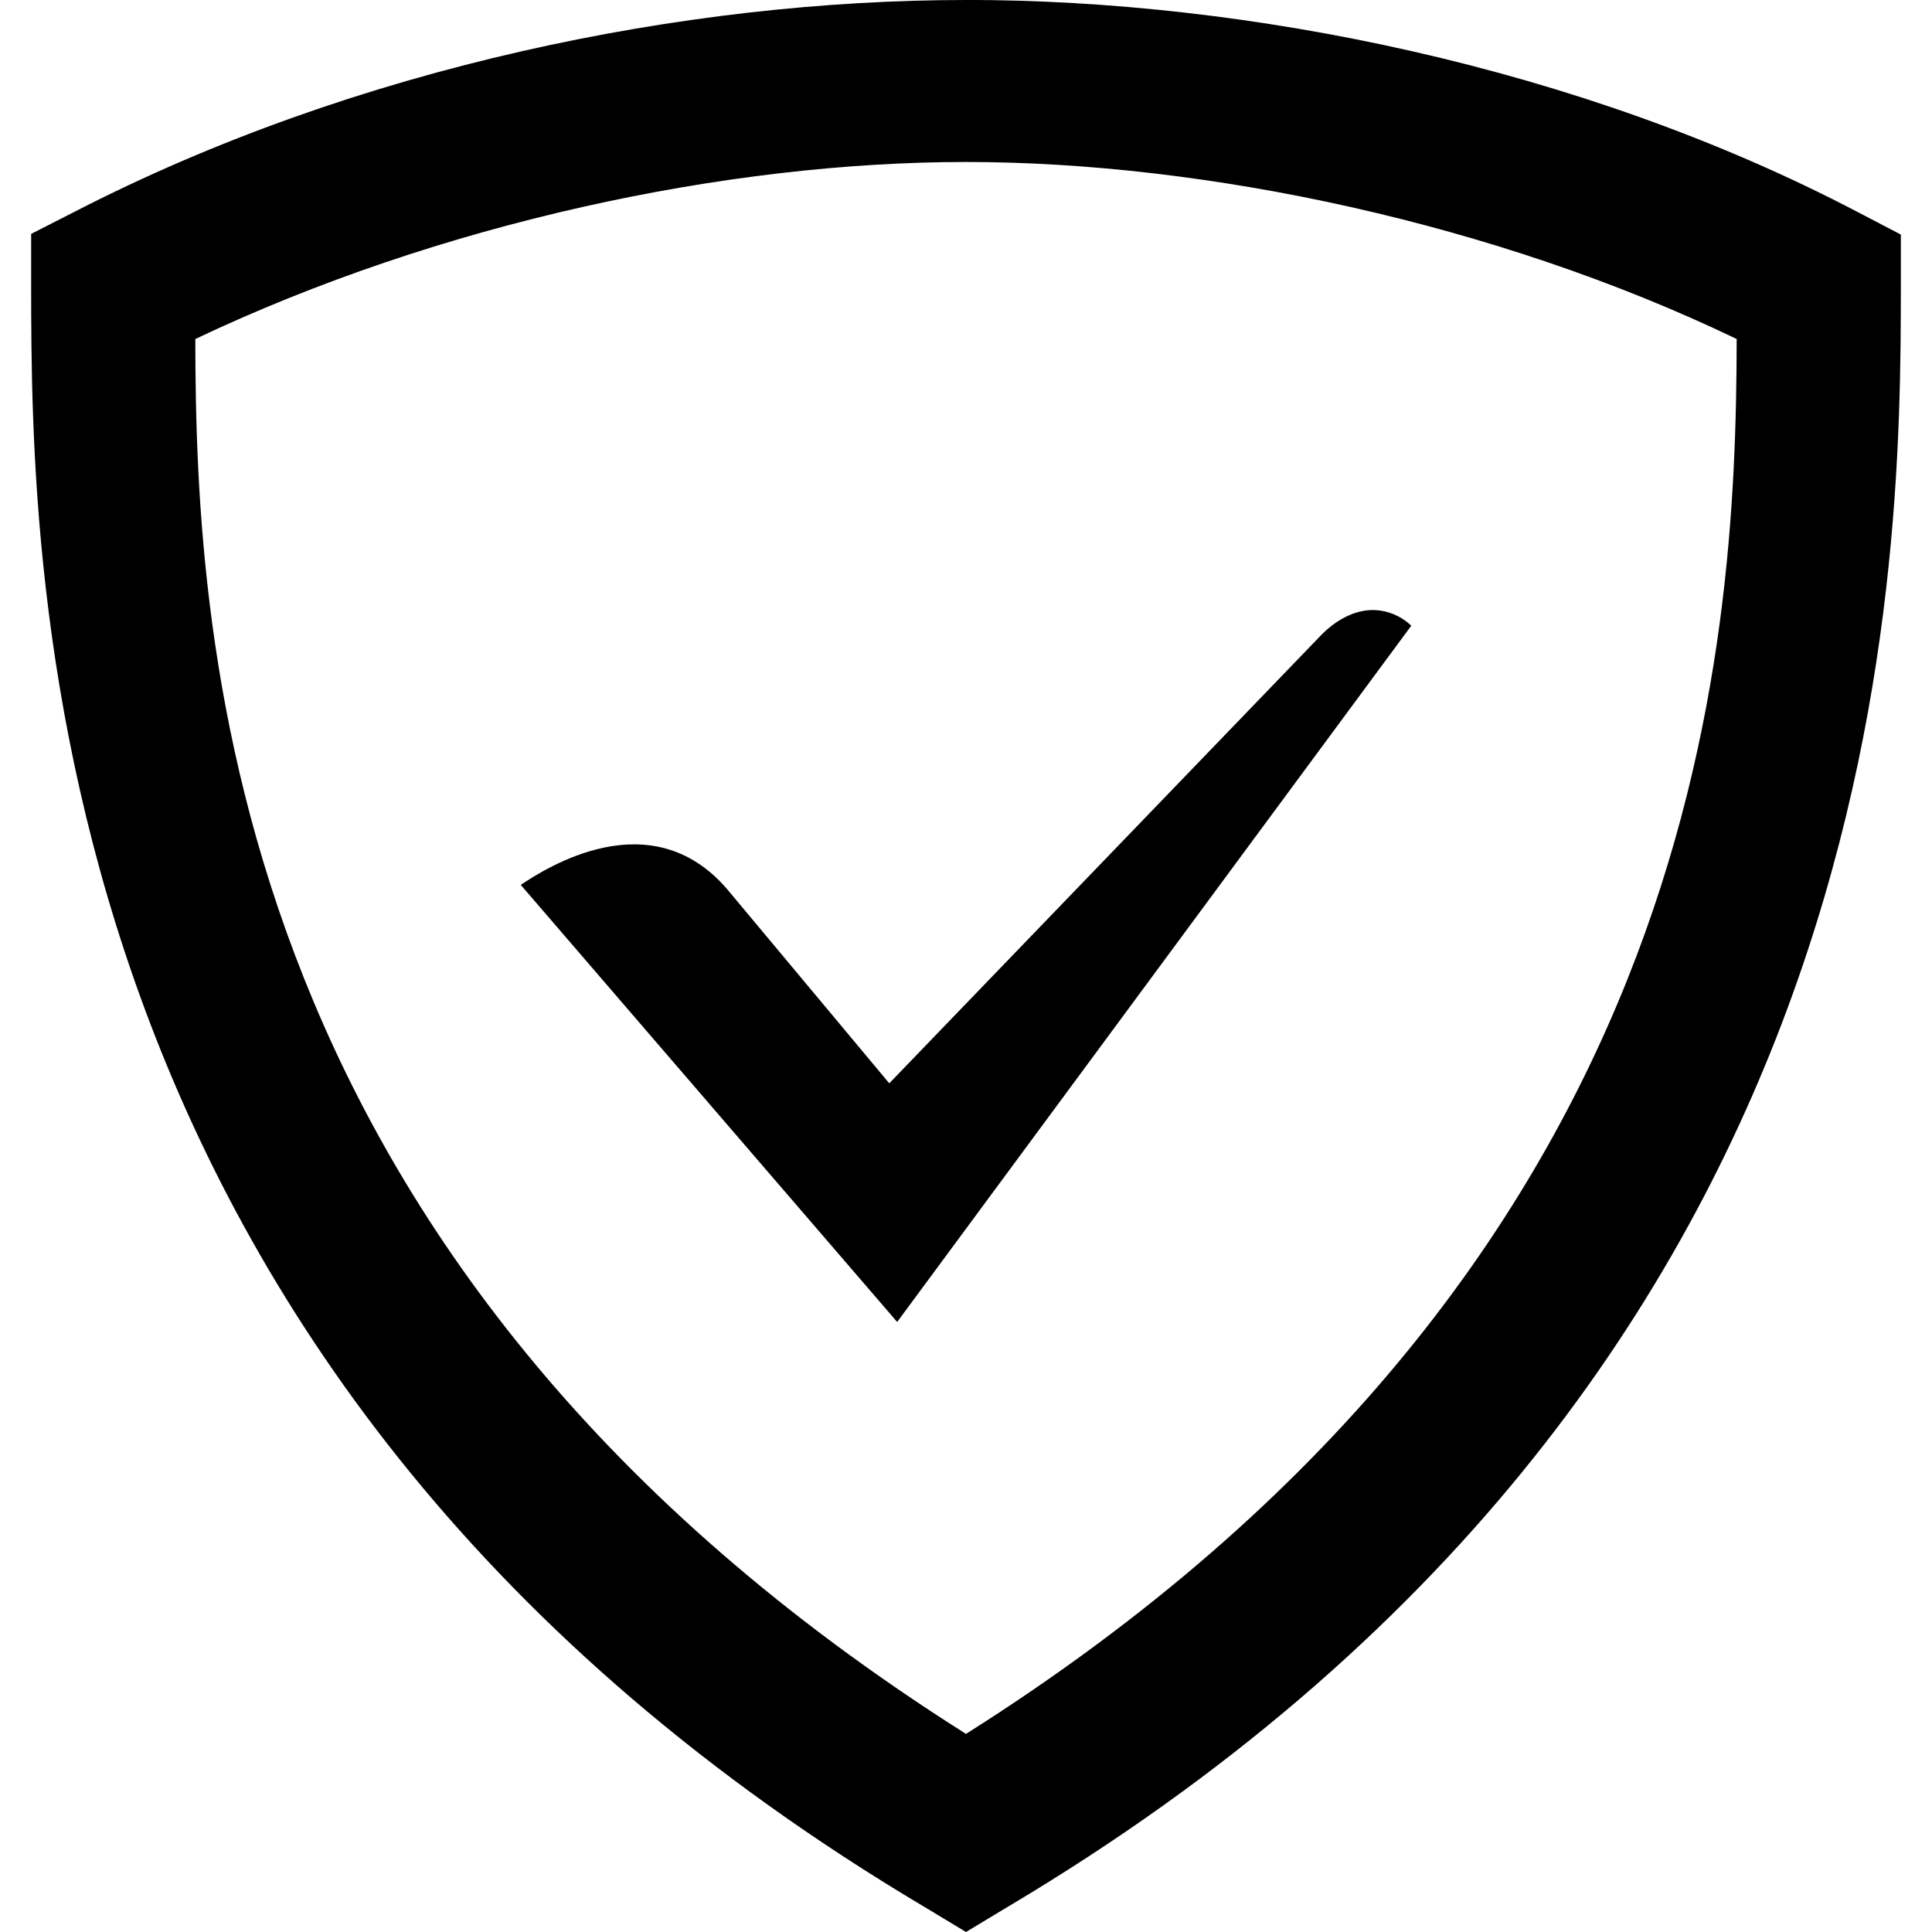
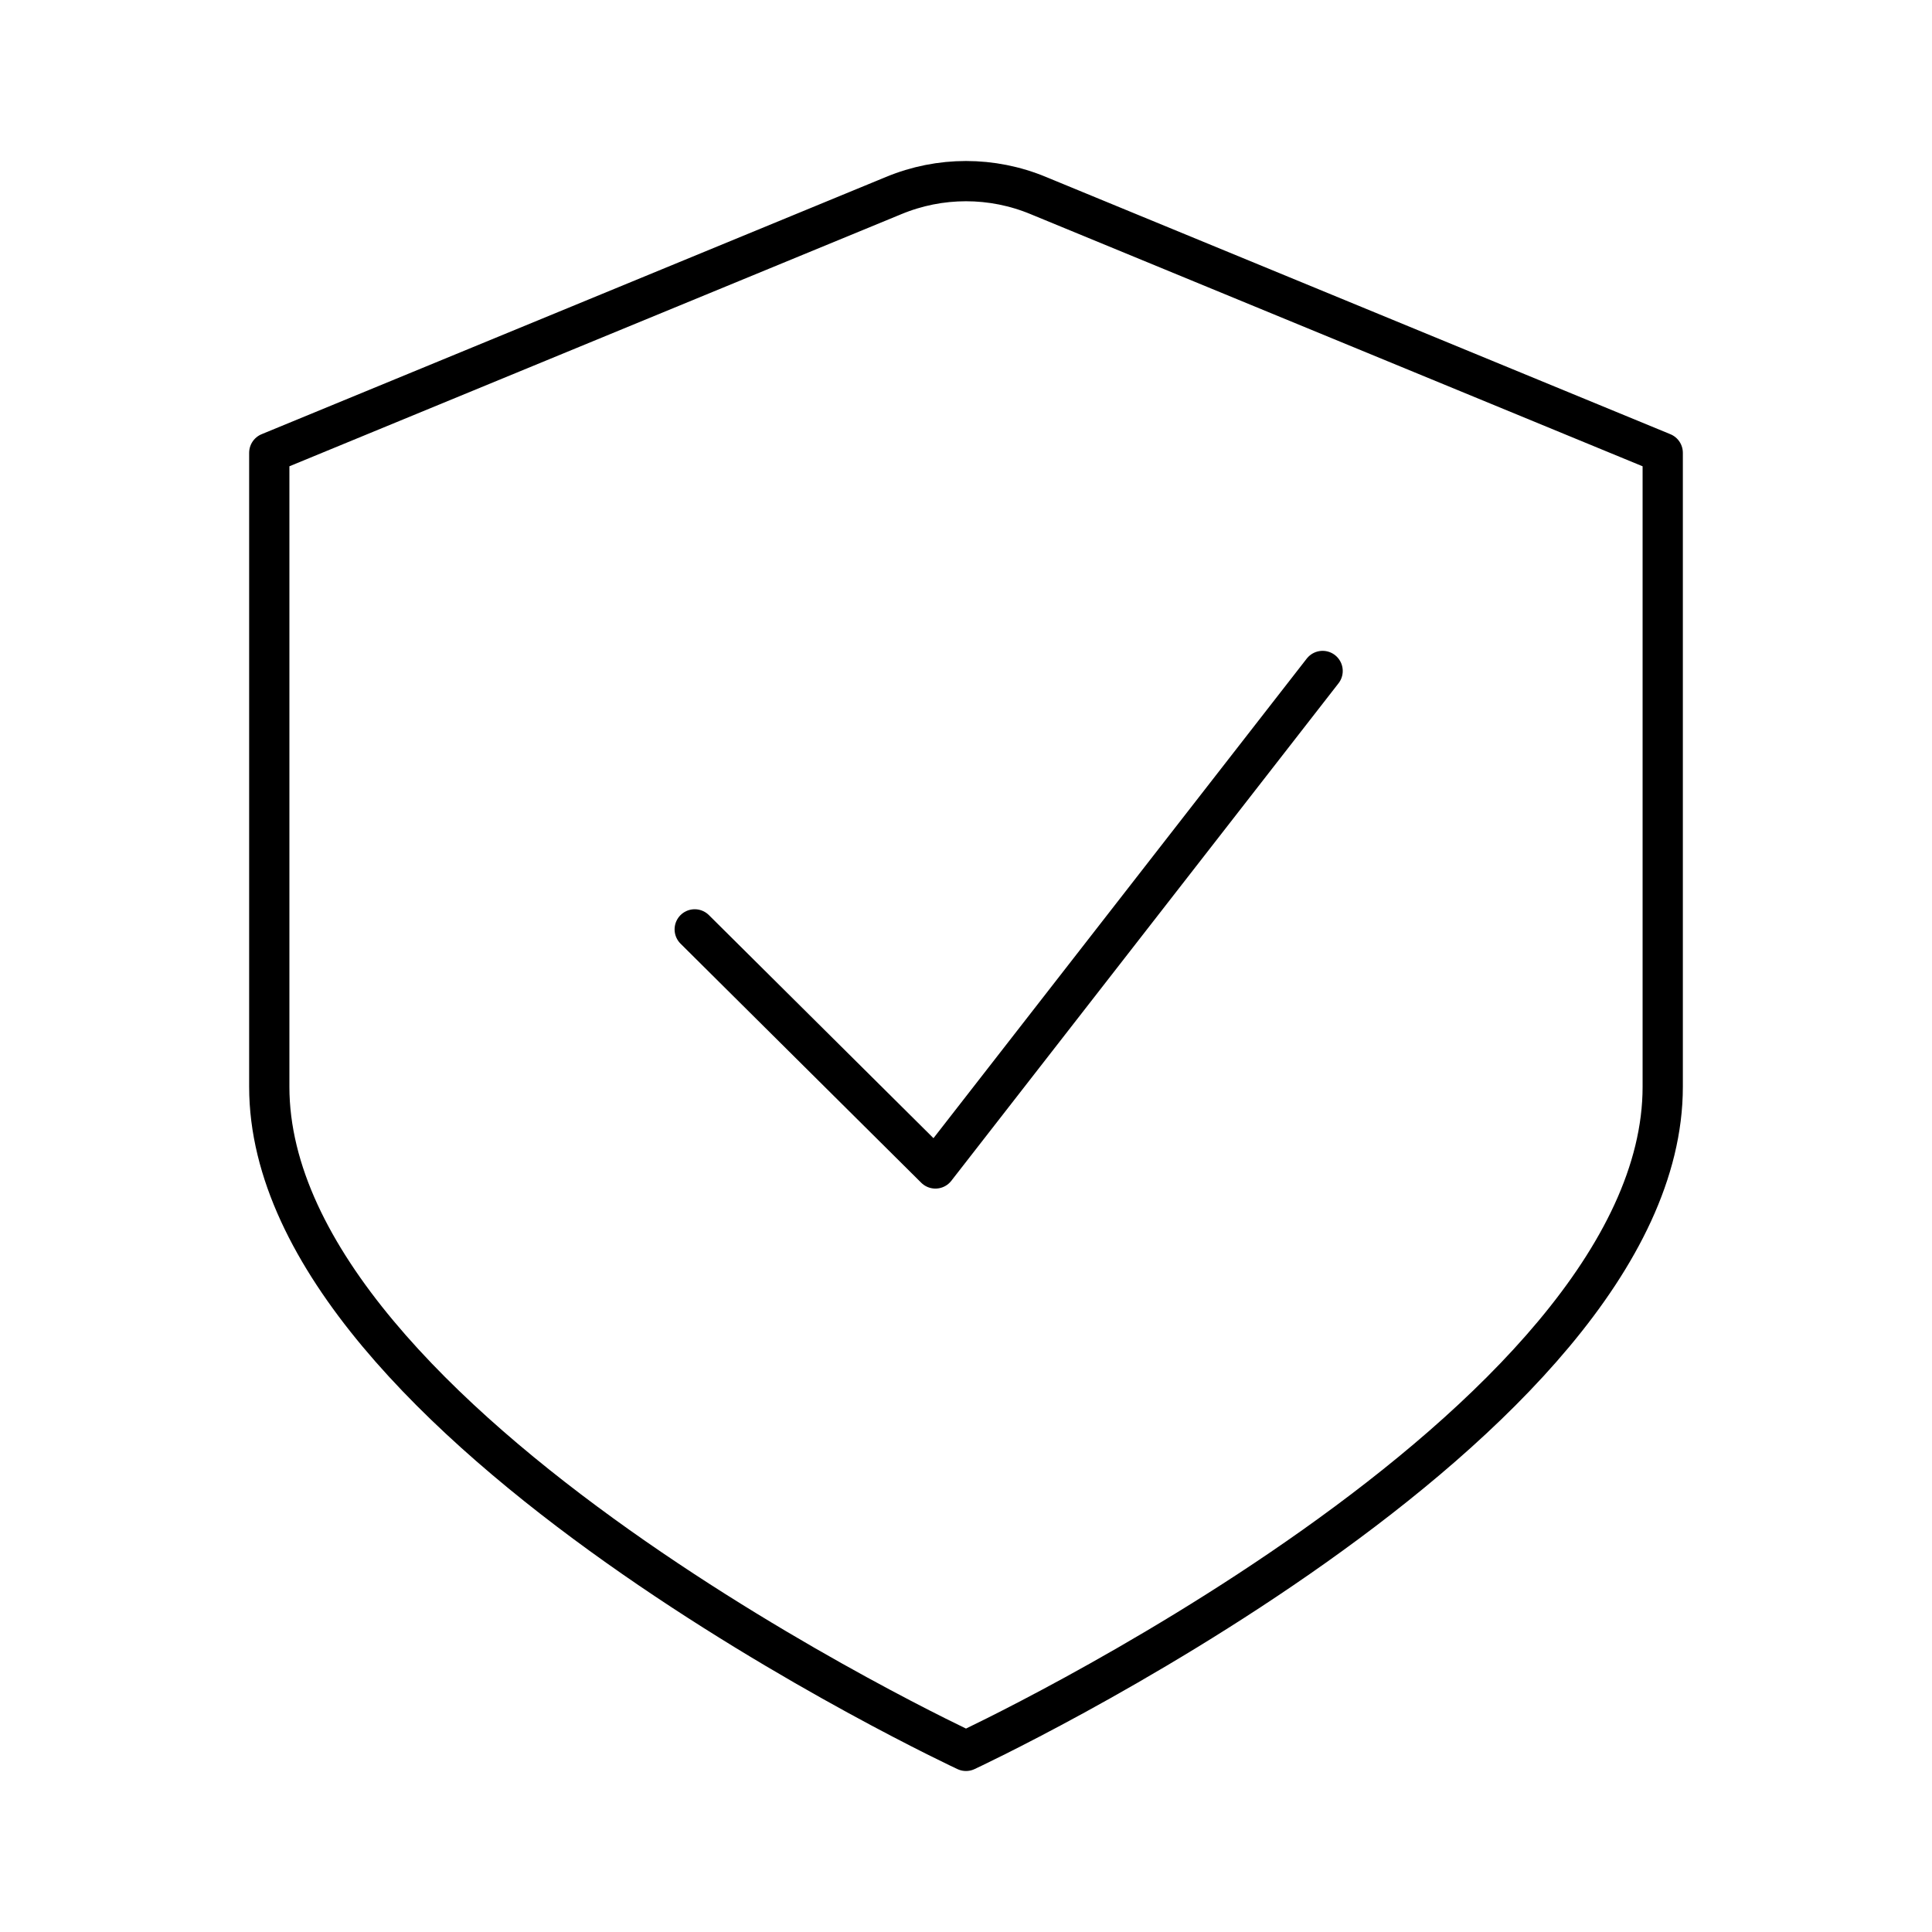
- <svg xmlns="http://www.w3.org/2000/svg" width="1em" height="1em" viewBox="0 0 32 32">
-   <path fill="currentColor" d="M16 0C11.36 0 5.901 1.104 1.24 3.505l-.724.369v.823c0 4.948.093 18.152 14.801 26.891L16 32l.683-.412C31.391 22.849 31.484 9.645 31.484 4.697v-.812l-.719-.375C26.161 1.098 20.64-.001 16-.001zm0 2.683c3.969 0 8.781 1.015 12.765 2.932c-.011 5.183-.557 15.391-12.765 23.104C3.792 21.006 3.24 10.798 3.235 5.615C7.282 3.694 12.031 2.683 16 2.683m6.713 7.421c-.349.011-.645.229-.812.396l-7.172 7.443l-2.688-3.219c-1.271-1.473-3.015-.333-3.416-.068l6.235 7.24l8.515-11.532a.93.93 0 0 0-.661-.26z" />
+ <svg xmlns="http://www.w3.org/2000/svg" width="1em" height="1em" viewBox="0 0 48 48">
+   <path fill="none" stroke="currentColor" stroke-linecap="round" stroke-linejoin="round" d="M22.2 4.86L6.69 11.25V27C6.69 35.44 24 43.5 24 43.5S41.31 35.44 41.31 27V11.25L25.8 4.86a4.68 4.68 0 0 0-3.6 0" />
+   <path fill="none" stroke="currentColor" stroke-linecap="round" stroke-linejoin="round" d="m17.26 23.09l5.98 5.94l9.62-12.36" />
</svg>
